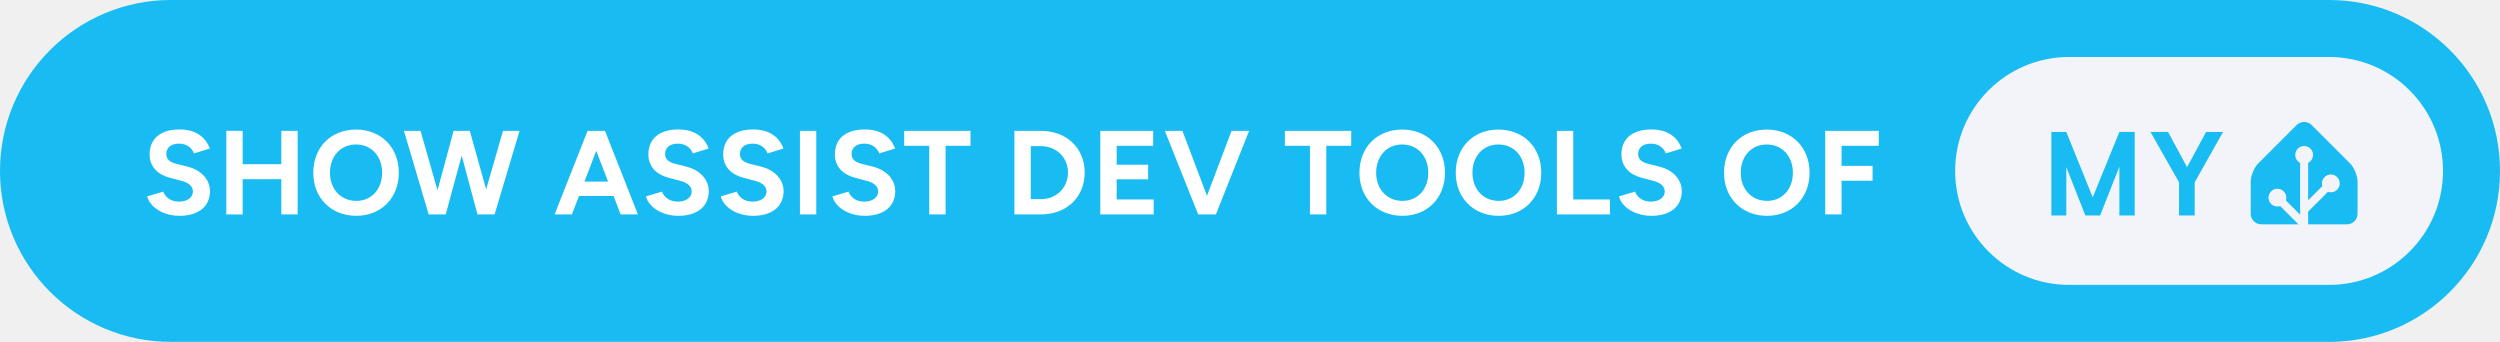
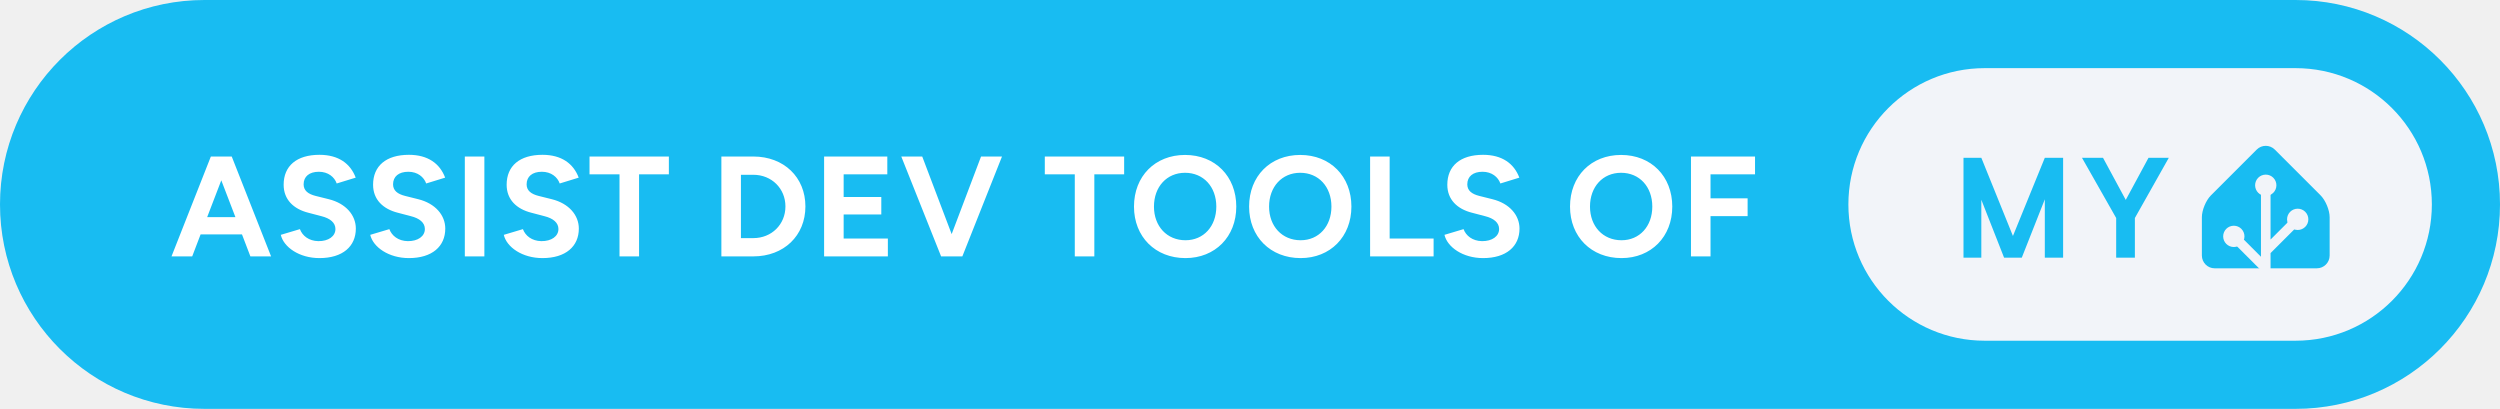
- <svg xmlns="http://www.w3.org/2000/svg" height="40" aria-label="Show Assist dev tools of My Home Assistant" style="border-radius:24px;width:auto" viewBox="0 0 702 96">
-   <rect width="702" height="96" fill="#18BCF2" rx="48" />
-   <path fill="#fff" d="M50.42 60.6c5.46 0 8.54-2.75 8.54-6.93 0-3.12-2.31-5.9-6.36-6.9L49.51 46c-1.74-.44-2.81-1.24-2.81-2.72 0-1.84 1.34-2.95 3.58-2.95 2.18 0 3.66 1.24 4.19 2.75l4.46-1.37c-1.24-3.29-4.02-5.36-8.51-5.36-5.36 0-8.41 2.61-8.41 7.03 0 3.49 2.35 5.7 5.8 6.57l3.04.8c2.08.51 3.32 1.54 3.32 3.02 0 1.71-1.64 2.88-4.02 2.85-2.24-.04-3.75-1.28-4.32-2.82l-4.49 1.34c.67 2.88 4.32 5.46 9.08 5.46m13.13-.4 4.59.03v-9.91h10.85v9.88h4.59V36.75h-4.59v9.35H68.14v-9.35l-4.59-.03Zm36.52.4c6.96 0 11.92-5.02 11.92-12.09 0-7.1-4.96-12.13-12.02-12.13-7.04 0-12 4.99-12 12.13 0 7.07 4.99 12.09 12.1 12.09m0-4.19c-4.36 0-7.41-3.28-7.41-7.9 0-4.66 3.02-7.94 7.31-7.94 4.32 0 7.33 3.28 7.33 7.94 0 4.62-2.98 7.9-7.23 7.9m20.3 3.79h4.79l4.49-16.52 4.42 16.52h4.82l7-23.45h-4.65l-4.73 16.41-4.59-16.41h-4.55l-4.52 16.68-4.76-16.68h-4.66Zm35.37 0h4.86l1.98-5.16h9.71l1.98 5.16h4.86l-9.25-23.45h-4.89Zm8.38-9.21 3.31-8.65 3.32 8.65Zm26.36 9.61c5.46 0 8.54-2.75 8.54-6.93 0-3.12-2.31-5.9-6.36-6.9l-3.08-.77c-1.74-.44-2.82-1.24-2.82-2.72 0-1.84 1.34-2.95 3.59-2.95 2.18 0 3.65 1.24 4.19 2.75l4.45-1.37c-1.24-3.29-4.02-5.36-8.51-5.36-5.36 0-8.41 2.61-8.41 7.03 0 3.49 2.35 5.7 5.8 6.57l3.05.8c2.07.51 3.31 1.54 3.31 3.02 0 1.71-1.64 2.88-4.02 2.85-2.24-.04-3.75-1.28-4.32-2.82l-4.49 1.34c.67 2.88 4.32 5.46 9.08 5.46m21.01 0c5.46 0 8.54-2.75 8.54-6.93 0-3.12-2.31-5.9-6.37-6.9l-3.08-.77c-1.74-.44-2.81-1.24-2.81-2.72 0-1.84 1.34-2.95 3.58-2.95 2.18 0 3.65 1.24 4.19 2.75l4.46-1.37c-1.24-3.29-4.02-5.36-8.51-5.36-5.36 0-8.41 2.61-8.41 7.03 0 3.49 2.34 5.7 5.79 6.57l3.05.8c2.08.51 3.32 1.54 3.32 3.02 0 1.71-1.64 2.88-4.02 2.85-2.25-.04-3.75-1.28-4.32-2.82l-4.49 1.34c.67 2.88 4.32 5.46 9.08 5.46m13.13-.4h4.59V36.75h-4.59Zm18.22.4c5.46 0 8.54-2.75 8.54-6.93 0-3.12-2.31-5.9-6.36-6.9l-3.08-.77c-1.74-.44-2.82-1.24-2.82-2.72 0-1.84 1.34-2.95 3.59-2.95 2.18 0 3.65 1.24 4.19 2.75l4.45-1.37c-1.24-3.29-4.02-5.36-8.51-5.36-5.36 0-8.41 2.61-8.41 7.03 0 3.49 2.35 5.7 5.8 6.57l3.05.8c2.07.51 3.31 1.54 3.31 3.02 0 1.71-1.64 2.88-4.02 2.85-2.24-.04-3.75-1.28-4.32-2.82l-4.49 1.34c.67 2.88 4.33 5.46 9.08 5.46m18.09-.4h4.59V40.94h7v-4.19H253.9v4.19h7.03Zm23.92 0h7.51c7.16 0 12.22-4.86 12.22-11.73 0-6.86-5.06-11.72-12.22-11.72h-7.51Zm7.51-19.16c4.28 0 7.53 3.21 7.53 7.43 0 4.23-3.25 7.44-7.53 7.44h-2.92V41.04Zm16.61 19.16h14.98v-4.19h-10.39v-5.66h8.84v-4.09h-8.84v-5.32h10.25v-4.19h-14.84Zm27.47 0h4.99l9.32-23.45h-4.93l-6.9 18.22-6.9-18.22h-4.93Zm31.39 0h4.59V40.94h7v-4.19H360.8v4.19h7.03Zm26 .4c6.97 0 11.92-5.02 11.92-12.09 0-7.1-4.95-12.13-12.02-12.13-7.04 0-12 4.99-12 12.13 0 7.07 5 12.09 12.1 12.09m0-4.19c-4.36 0-7.41-3.28-7.41-7.9 0-4.66 3.02-7.94 7.31-7.94 4.32 0 7.33 3.28 7.33 7.94 0 4.62-2.98 7.9-7.23 7.9m27.03 4.19c6.97 0 11.93-5.02 11.93-12.09 0-7.1-4.96-12.13-12.03-12.13-7.03 0-11.99 4.99-11.99 12.13 0 7.07 4.99 12.09 12.09 12.09m0-4.19c-4.35 0-7.4-3.28-7.4-7.9 0-4.66 3.01-7.94 7.3-7.94 4.32 0 7.34 3.28 7.34 7.94 0 4.62-2.98 7.9-7.24 7.9m16.32 3.79h14.9v-4.19h-10.31V36.75h-4.59Zm26.53.4c5.46 0 8.54-2.75 8.54-6.93 0-3.12-2.31-5.9-6.36-6.9L462.8 46c-1.74-.44-2.81-1.24-2.81-2.72 0-1.84 1.34-2.95 3.58-2.95 2.18 0 3.66 1.24 4.19 2.75l4.46-1.37c-1.24-3.29-4.02-5.36-8.51-5.36-5.36 0-8.41 2.61-8.41 7.03 0 3.49 2.34 5.7 5.8 6.57l3.04.8c2.08.51 3.32 1.54 3.32 3.02 0 1.71-1.64 2.88-4.02 2.85-2.24-.04-3.75-1.28-4.32-2.82l-4.49 1.34c.67 2.88 4.32 5.46 9.08 5.46m32.49 0c6.97 0 11.93-5.02 11.93-12.09 0-7.1-4.96-12.13-12.03-12.13-7.03 0-11.99 4.99-11.99 12.13 0 7.07 4.99 12.09 12.09 12.09m0-4.19c-4.35 0-7.4-3.28-7.4-7.9 0-4.66 3.01-7.94 7.3-7.94 4.32 0 7.34 3.28 7.34 7.94 0 4.62-2.98 7.9-7.24 7.9m16.32 3.79h4.59v-9.45h8.71v-4.18h-8.71v-5.63h10.45v-4.19h-15.04Z" />
-   <g style="transform:translate(205px,0)">
+ <svg xmlns="http://www.w3.org/2000/svg" height="40" aria-label="Assist dev tools of My Home Assistant" style="border-radius:24px;width:auto" viewBox="0 0 587 96">
+   <rect width="587" height="96" fill="#18BCF2" rx="48" />
+   <path fill="#fff" d="M40.27 60.2h4.86l1.97-5.16h9.72l1.97 5.16h4.86l-9.24-23.45h-4.9Zm8.37-9.21 3.32-8.65 3.32 8.65Zm26.37 9.61c5.46 0 8.54-2.75 8.54-6.93 0-3.12-2.31-5.9-6.36-6.9L74.1 46c-1.74-.44-2.81-1.24-2.81-2.72 0-1.84 1.34-2.95 3.58-2.95 2.18 0 3.66 1.24 4.19 2.75l4.46-1.37c-1.24-3.29-4.02-5.36-8.51-5.36-5.36 0-8.41 2.61-8.41 7.03 0 3.49 2.34 5.7 5.79 6.57l3.05.8c2.08.51 3.32 1.54 3.32 3.02 0 1.71-1.64 2.88-4.02 2.85-2.24-.04-3.75-1.28-4.32-2.82l-4.49 1.34c.67 2.88 4.32 5.46 9.08 5.46m21 0c5.46 0 8.54-2.75 8.54-6.93 0-3.12-2.31-5.9-6.36-6.9L95.11 46c-1.74-.44-2.82-1.24-2.82-2.72 0-1.84 1.34-2.95 3.59-2.95 2.18 0 3.65 1.24 4.19 2.75l4.45-1.37c-1.24-3.29-4.02-5.36-8.51-5.36-5.36 0-8.41 2.61-8.41 7.03 0 3.49 2.35 5.7 5.8 6.57l3.05.8c2.07.51 3.31 1.54 3.31 3.02 0 1.71-1.64 2.88-4.02 2.85-2.24-.04-3.75-1.28-4.32-2.82l-4.49 1.34c.67 2.88 4.33 5.46 9.08 5.46m13.13-.4h4.59V36.75h-4.59Zm18.23.4c5.46 0 8.54-2.75 8.54-6.93 0-3.12-2.31-5.9-6.36-6.9l-3.09-.77c-1.74-.44-2.81-1.24-2.81-2.72 0-1.84 1.34-2.95 3.58-2.95 2.18 0 3.66 1.24 4.19 2.75l4.46-1.37c-1.24-3.29-4.02-5.36-8.51-5.36-5.36 0-8.41 2.61-8.41 7.03 0 3.49 2.34 5.7 5.8 6.57l3.04.8c2.08.51 3.32 1.54 3.32 3.02 0 1.71-1.64 2.88-4.02 2.85-2.24-.04-3.75-1.28-4.32-2.82l-4.49 1.34c.67 2.88 4.32 5.46 9.08 5.46m18.09-.4h4.59V40.94h7v-4.19h-18.63v4.19h7.04Zm23.92 0h7.5c7.17 0 12.23-4.86 12.23-11.73 0-6.86-5.06-11.72-12.23-11.72h-7.5Zm7.5-19.16c4.29 0 7.54 3.21 7.54 7.43 0 4.23-3.25 7.44-7.54 7.44h-2.91V41.04ZM193.5 60.2h14.97v-4.19h-10.38v-5.66h8.84v-4.09h-8.84v-5.32h10.25v-4.19H193.5Zm27.47 0h4.99l9.31-23.45h-4.92l-6.9 18.22-6.91-18.22h-4.92Zm31.39 0h4.59V40.94h7v-4.19h-18.63v4.19h7.04Zm25.99.4c6.97 0 11.93-5.02 11.93-12.09 0-7.1-4.96-12.13-12.03-12.13-7.03 0-11.99 4.99-11.99 12.13 0 7.07 4.99 12.09 12.09 12.09m0-4.19c-4.35 0-7.4-3.28-7.4-7.9 0-4.66 3.01-7.94 7.3-7.94 4.32 0 7.34 3.28 7.34 7.94 0 4.62-2.98 7.9-7.24 7.9m27.04 4.19c6.97 0 11.92-5.02 11.92-12.09 0-7.1-4.95-12.13-12.02-12.13-7.04 0-12 4.99-12 12.13 0 7.07 5 12.09 12.1 12.09m0-4.19c-4.36 0-7.41-3.28-7.41-7.9 0-4.66 3.02-7.94 7.31-7.94 4.32 0 7.33 3.28 7.33 7.94 0 4.62-2.98 7.9-7.23 7.9m16.31 3.79h14.91v-4.19h-10.32V36.75h-4.59Zm26.53.4c5.46 0 8.55-2.75 8.55-6.93 0-3.12-2.32-5.9-6.37-6.9l-3.08-.77c-1.74-.44-2.81-1.24-2.81-2.72 0-1.84 1.34-2.95 3.58-2.95 2.18 0 3.65 1.24 4.19 2.75l4.45-1.37c-1.24-3.29-4.02-5.36-8.51-5.36-5.36 0-8.4 2.61-8.4 7.03 0 3.49 2.34 5.7 5.79 6.57l3.05.8c2.08.51 3.32 1.54 3.32 3.02 0 1.71-1.65 2.88-4.02 2.85-2.25-.04-3.76-1.28-4.33-2.82l-4.48 1.34c.67 2.88 4.32 5.46 9.07 5.46m32.5 0c6.97 0 11.92-5.02 11.92-12.09 0-7.1-4.95-12.13-12.02-12.13-7.04 0-11.99 4.99-11.99 12.13 0 7.07 4.99 12.09 12.09 12.09m0-4.19c-4.36 0-7.4-3.28-7.4-7.9 0-4.66 3.01-7.94 7.3-7.94 4.32 0 7.33 3.28 7.33 7.94 0 4.62-2.98 7.9-7.23 7.9m16.31 3.79h4.59v-9.45h8.71v-4.18h-8.71v-5.63h10.45v-4.19h-15.04Z" />
+   <g style="transform:translate(90px,0)">
    <rect width="137" height="64" x="344" y="16" fill="#F2F4F9" rx="32" />
    <path fill="#18BCF2" d="M394.419 37.047V60.5h-4.297V46.797L384.716 60.5h-4.157l-5.343-13.594V60.5h-4.188V37.047h4.188l7.422 18.36 7.484-18.36zm9.365 0 5.344 9.89 5.344-9.89h4.766l-7.969 14.14V60.5h-4.391v-9.312l-8.031-14.141zM457 60c0 1.65-1.35 3-3 3h-24c-1.65 0-3-1.35-3-3v-9c0-1.65.95-3.95 2.12-5.12l10.76-10.76a3 3 0 0 1 4.24 0l10.76 10.76c1.17 1.17 2.12 3.47 2.12 5.12z" />
    <path fill="#F2F4F9" stroke="#F2F4F9" d="M442 45.5a2 2 0 1 0 0-4 2 2 0 0 0 0 4Z" />
    <path fill="#F2F4F9" stroke="#F2F4F9" stroke-miterlimit="10" d="M449.5 53.5a2 2 0 1 0 0-4 2 2 0 0 0 0 4ZM434.5 57.5a2 2 0 1 0 0-4 2 2 0 0 0 0 4Z" />
    <path fill="none" stroke="#F2F4F9" stroke-miterlimit="10" stroke-width="2.25" d="M442 43.48V63l-7.5-7.5M449.5 51.46l-7.41 7.41" />
  </g>
</svg>
